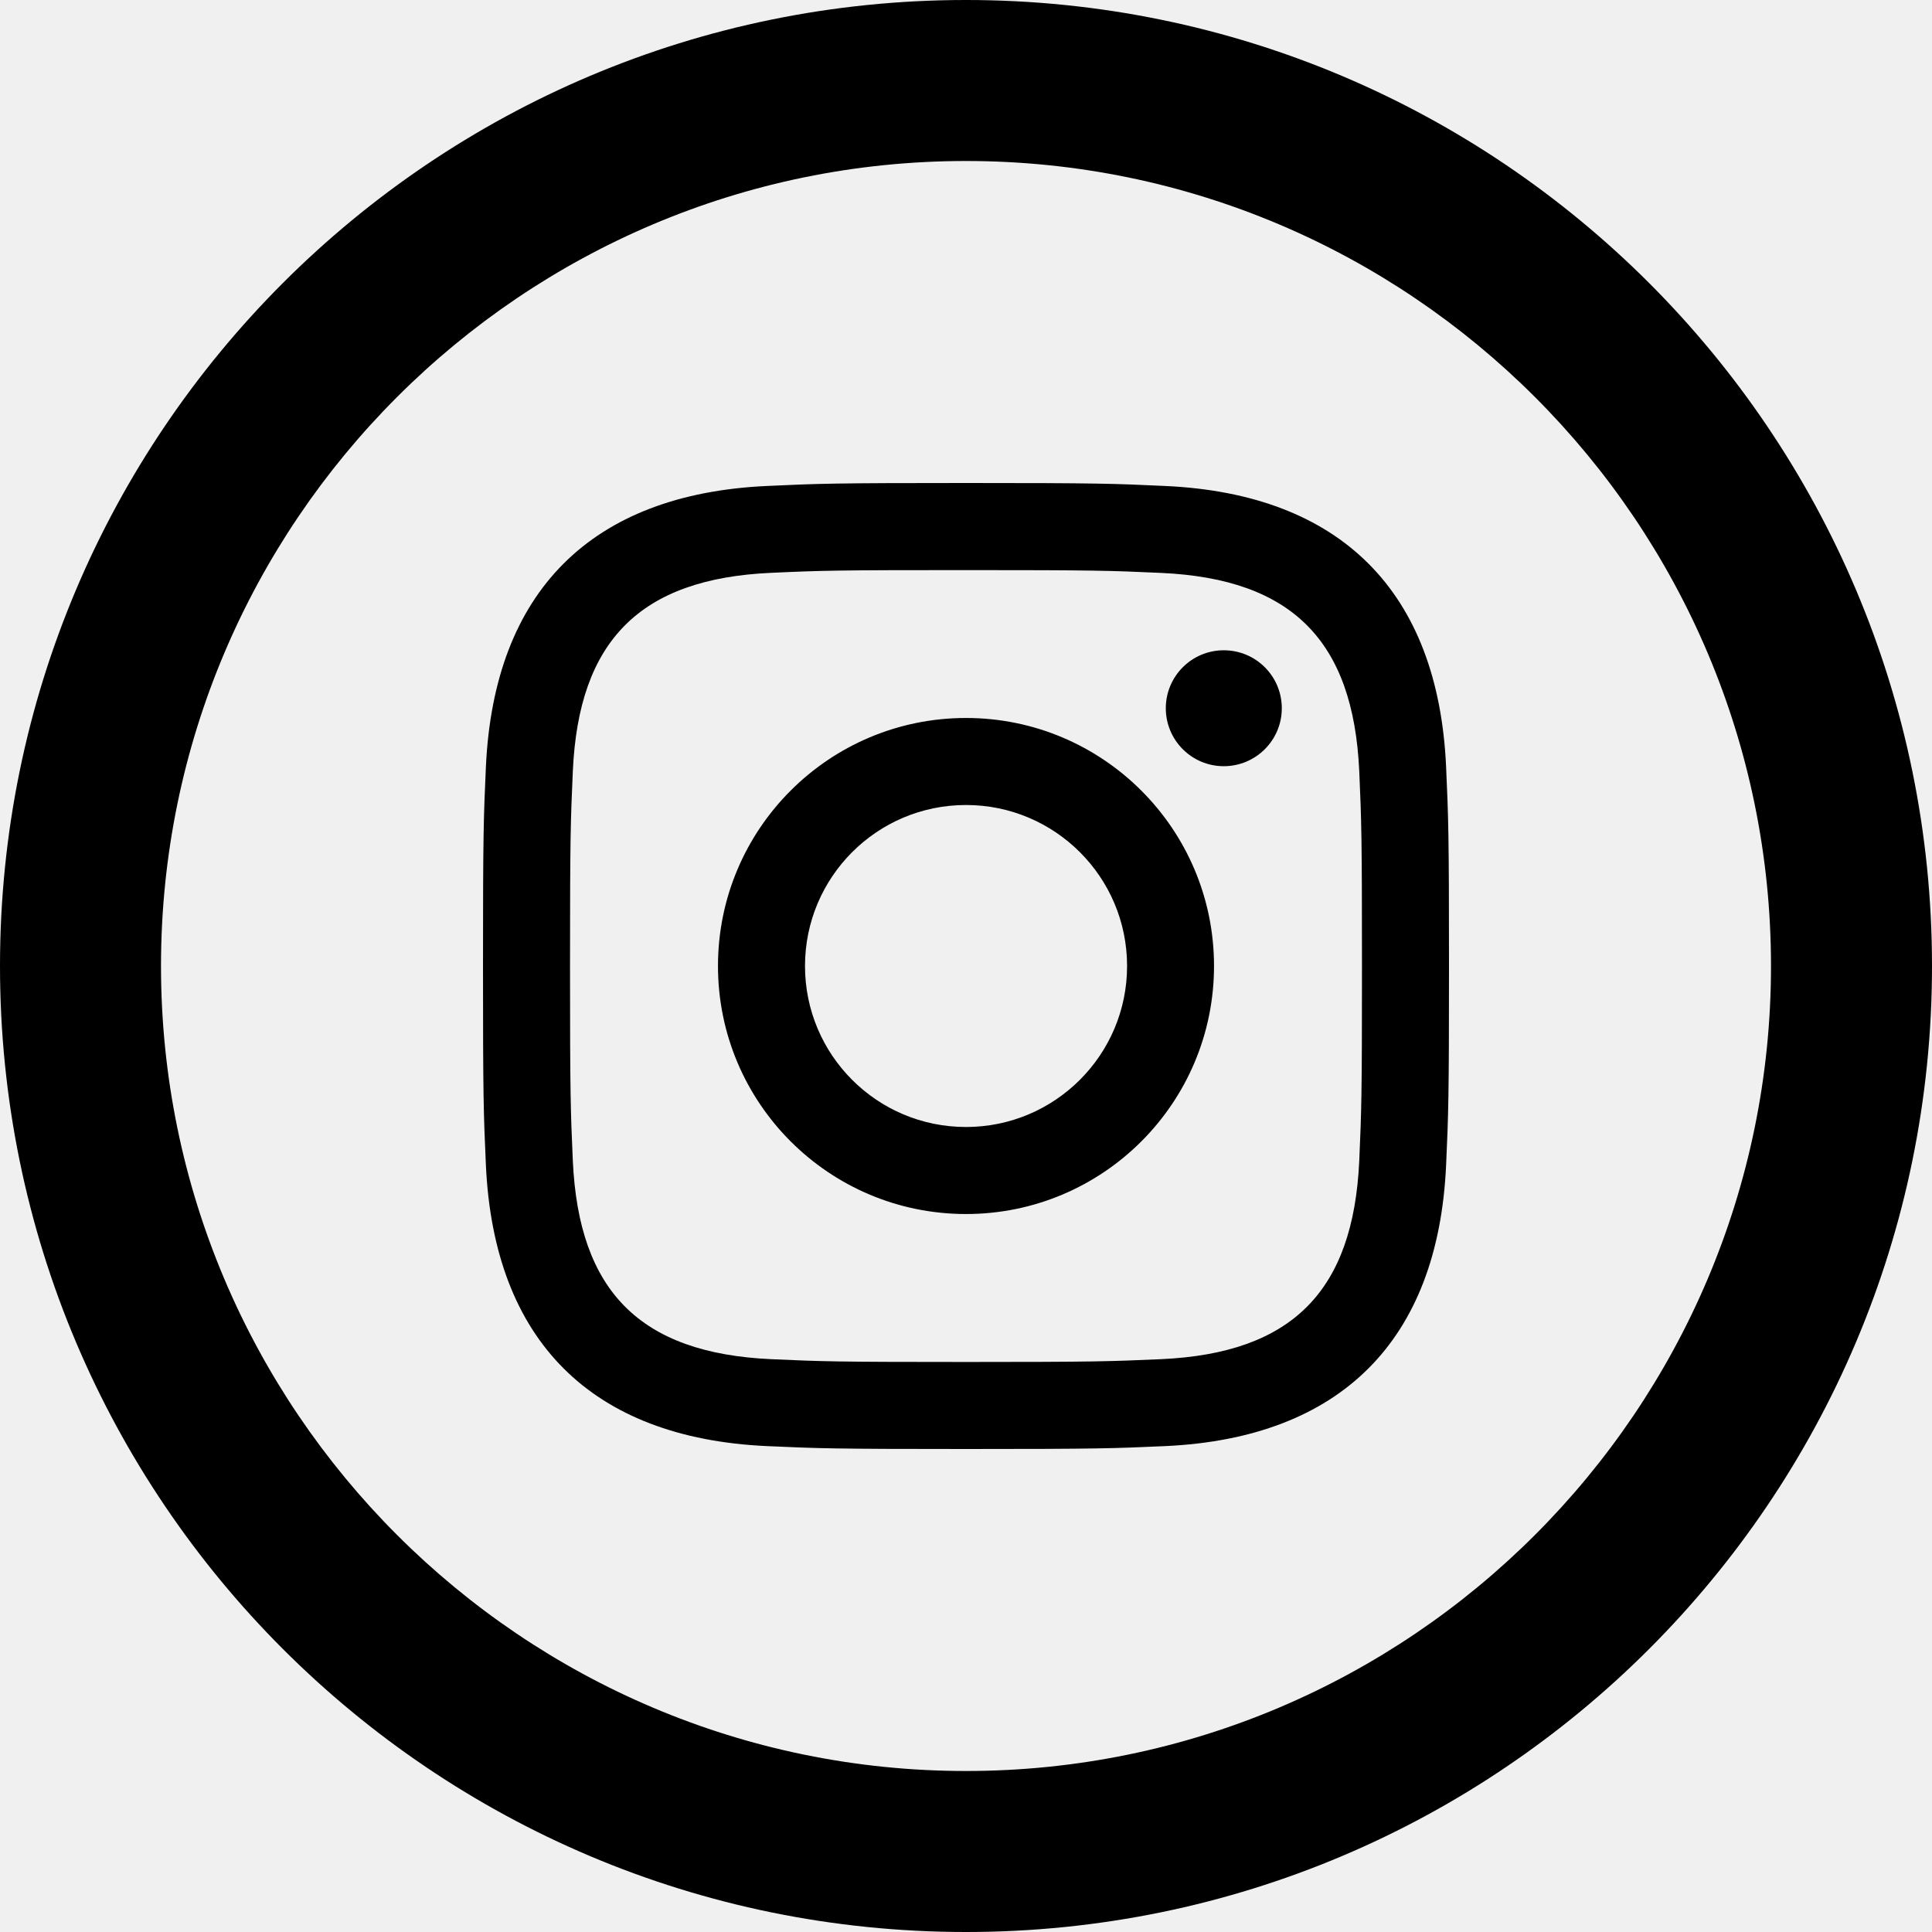
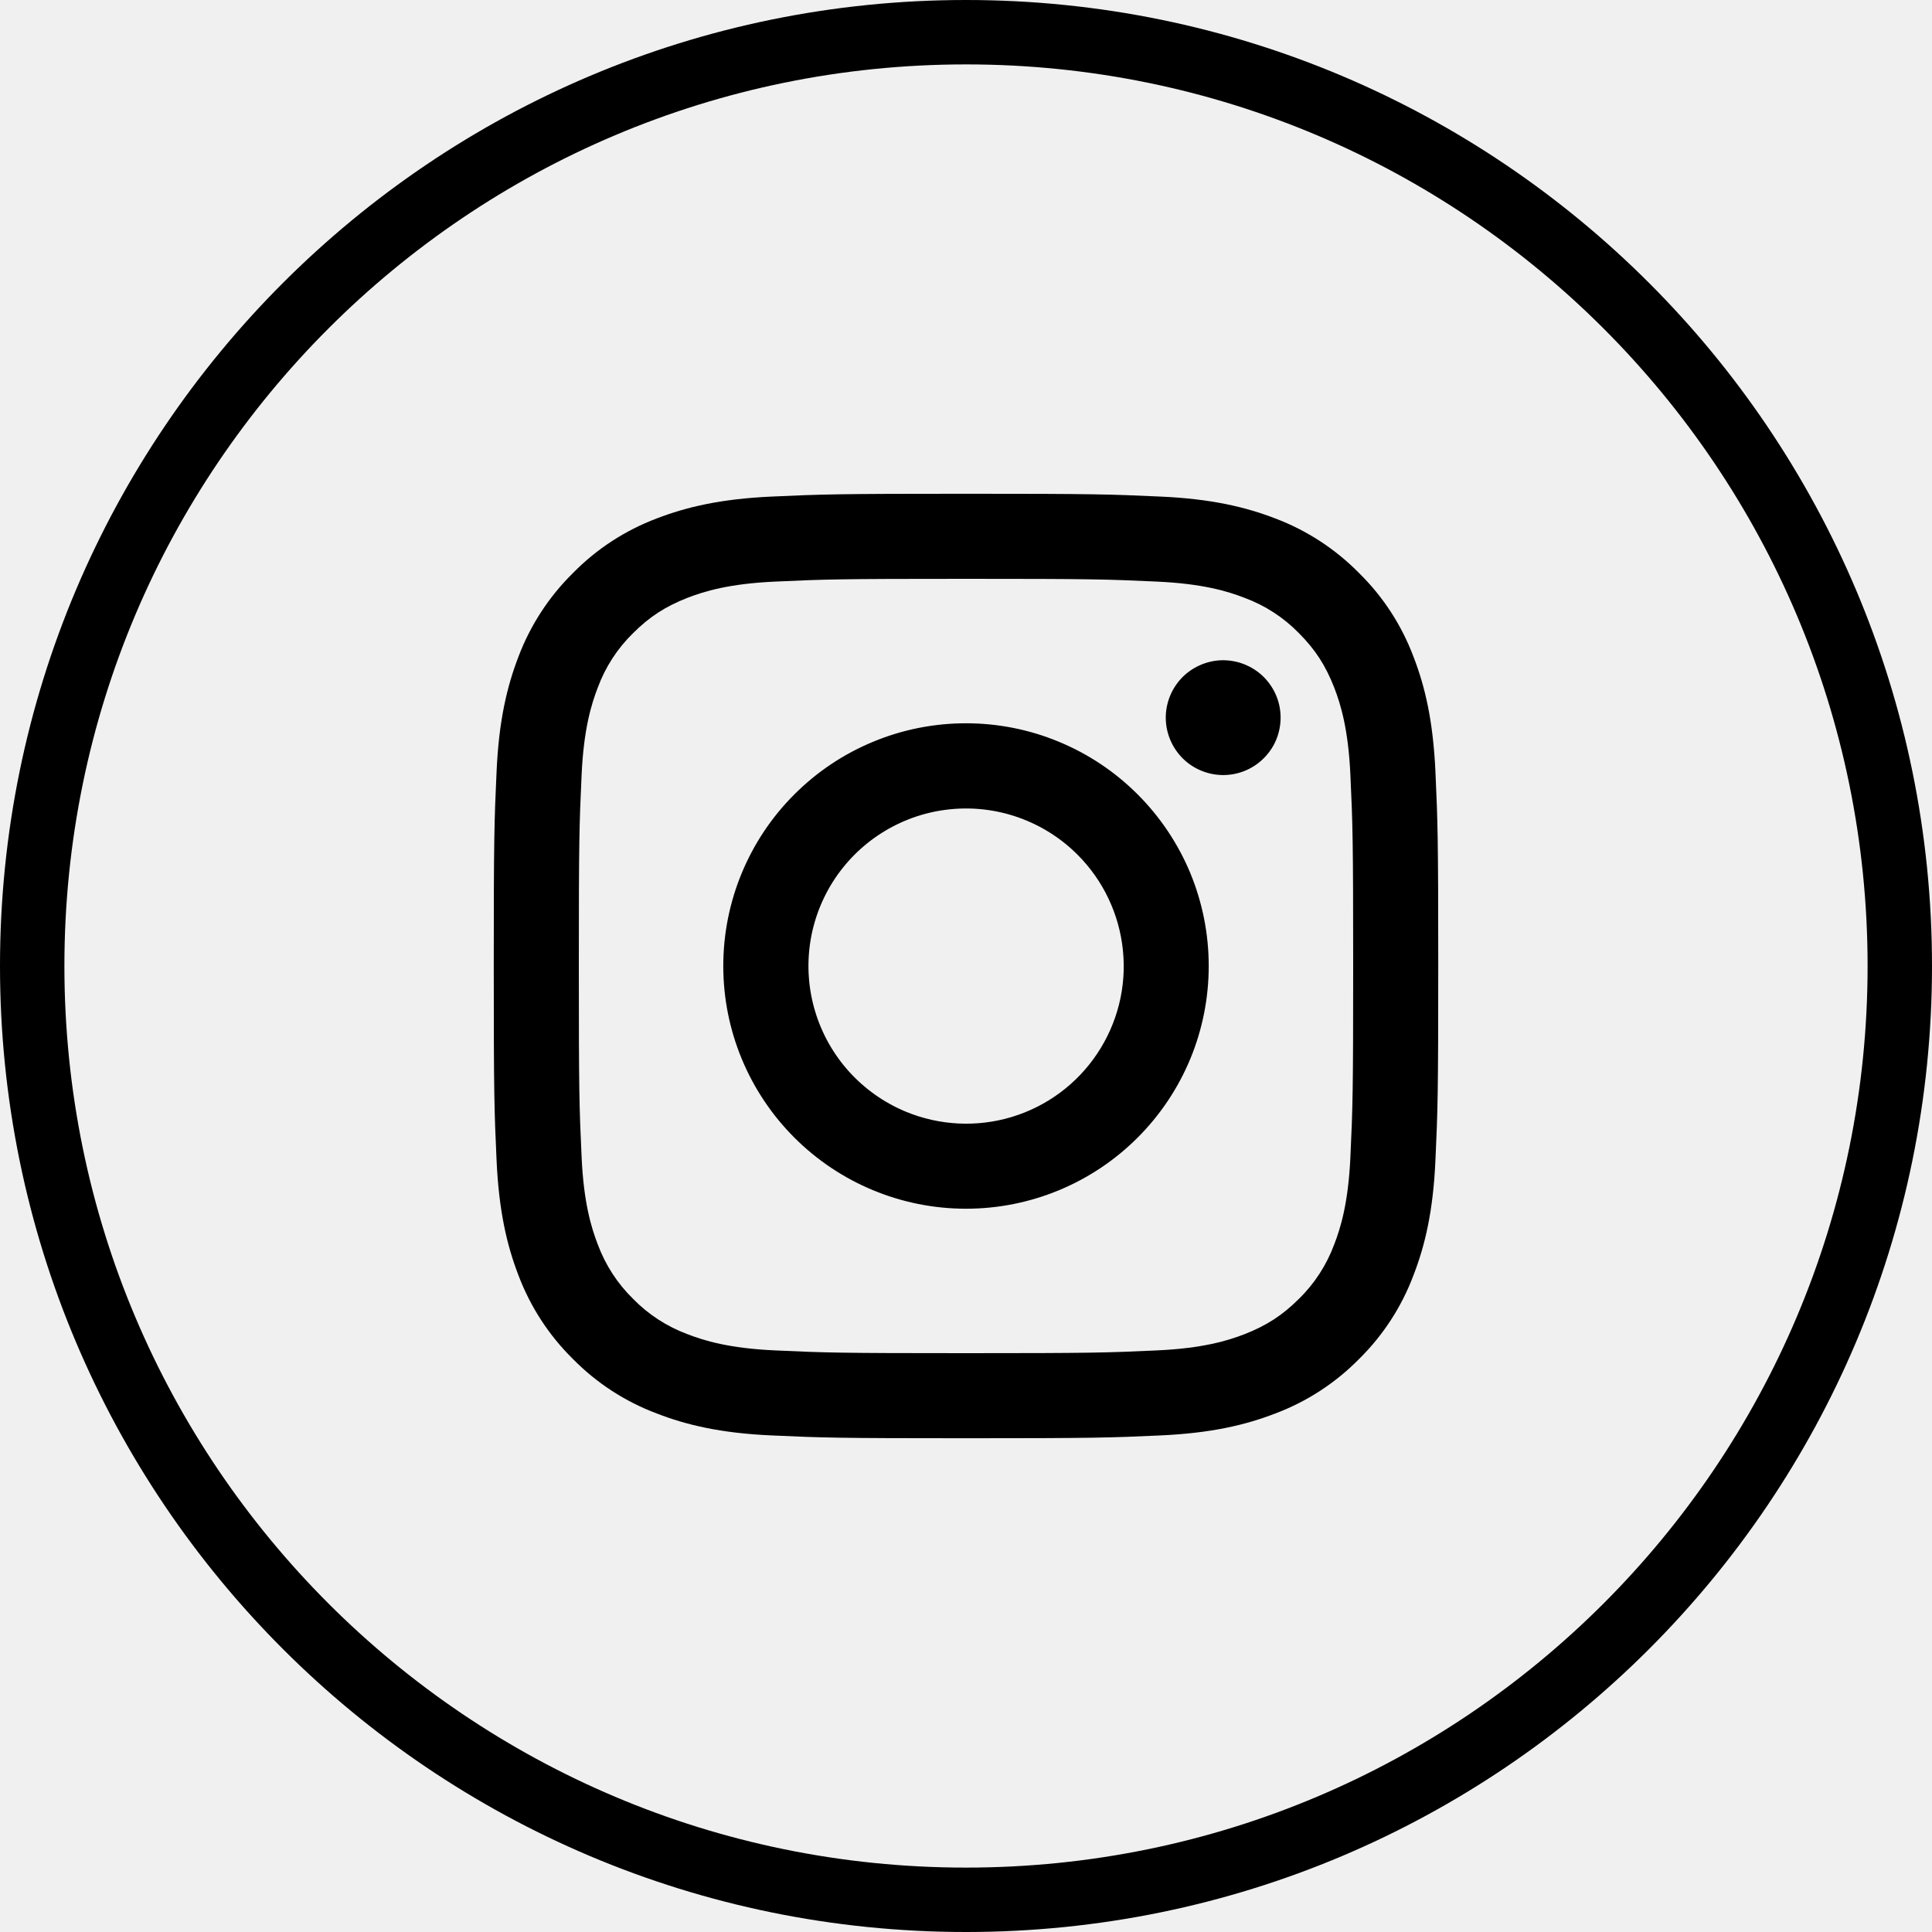
- <svg xmlns="http://www.w3.org/2000/svg" width="24" height="24" viewBox="0 0 24 24">
-   <path d="M12 2c5.514 0 10 4.486 10 10s-4.486 10-10 10-10-4.486-10-10 4.486-10 10-10zm0-2c-6.627 0-12 5.373-12 12s5.373 12 12 12 12-5.373 12-12-5.373-12-12-12zm0 7.082c1.602 0 1.792.006 2.425.035 1.627.074 2.385.845 2.46 2.459.028.633.034.822.034 2.424s-.006 1.792-.034 2.424c-.075 1.613-.832 2.386-2.46 2.46-.633.028-.822.035-2.425.035-1.602 0-1.792-.006-2.424-.035-1.63-.075-2.385-.849-2.46-2.46-.028-.632-.035-.822-.035-2.424s.007-1.792.035-2.424c.074-1.615.832-2.386 2.46-2.46.632-.029.822-.034 2.424-.034zm0-1.082c-1.63 0-1.833.007-2.474.037-2.18.1-3.39 1.309-3.49 3.489-.029.641-.036.845-.036 2.474 0 1.63.007 1.834.036 2.474.1 2.179 1.31 3.39 3.49 3.49.641.029.844.036 2.474.036 1.63 0 1.834-.007 2.475-.036 2.176-.1 3.391-1.309 3.489-3.49.029-.64.036-.844.036-2.474 0-1.629-.007-1.833-.036-2.474-.098-2.177-1.309-3.39-3.489-3.489-.641-.03-.845-.037-2.475-.037zm0 2.919c-1.701 0-3.081 1.379-3.081 3.081s1.38 3.081 3.081 3.081 3.081-1.379 3.081-3.081c0-1.701-1.38-3.081-3.081-3.081zm0 5.081c-1.105 0-2-.895-2-2 0-1.104.895-2 2-2 1.104 0 2.001.895 2.001 2s-.897 2-2.001 2zm3.202-5.922c-.397 0-.72.322-.72.72 0 .397.322.72.72.72.398 0 .721-.322.721-.72 0-.398-.322-.72-.721-.72z" />
+ <svg xmlns="http://www.w3.org/2000/svg" width="30" height="30" viewBox="0 0 30 30" fill="none">
+   <g clip-path="url(#clip0_0_1)">
+     <path fill-rule="evenodd" clip-rule="evenodd" d="M11.977 7.711C12.759 7.675 13.008 7.667 15 7.667C16.992 7.667 17.241 7.675 18.023 7.711C18.804 7.746 19.337 7.871 19.804 8.051C20.293 8.236 20.736 8.525 21.103 8.898C21.476 9.264 21.764 9.707 21.948 10.196C22.129 10.663 22.253 11.196 22.289 11.976C22.325 12.759 22.333 13.009 22.333 15C22.333 16.992 22.325 17.241 22.289 18.023C22.254 18.803 22.129 19.337 21.948 19.803C21.764 20.293 21.476 20.736 21.103 21.103C20.736 21.476 20.293 21.764 19.804 21.948C19.337 22.129 18.804 22.253 18.024 22.289C17.241 22.325 16.992 22.333 15 22.333C13.008 22.333 12.759 22.325 11.977 22.289C11.197 22.254 10.663 22.129 10.197 21.948C9.707 21.764 9.264 21.476 8.897 21.103C8.524 20.736 8.236 20.293 8.051 19.804C7.871 19.337 7.747 18.804 7.711 18.024C7.675 17.241 7.667 16.991 7.667 15C7.667 13.008 7.675 12.759 7.711 11.977C7.746 11.196 7.871 10.663 8.051 10.196C8.236 9.707 8.525 9.264 8.898 8.897C9.264 8.524 9.707 8.236 10.196 8.051C10.663 7.871 11.196 7.747 11.976 7.711H11.977ZM17.963 9.031C17.19 8.995 16.958 8.988 15 8.988C13.042 8.988 12.81 8.995 12.037 9.031C11.321 9.063 10.933 9.183 10.675 9.283C10.333 9.417 10.088 9.575 9.831 9.831C9.588 10.068 9.401 10.356 9.283 10.675C9.183 10.933 9.063 11.321 9.031 12.037C8.995 12.81 8.988 13.042 8.988 15C8.988 16.958 8.995 17.19 9.031 17.963C9.063 18.679 9.183 19.067 9.283 19.325C9.401 19.643 9.588 19.932 9.831 20.169C10.068 20.412 10.357 20.599 10.675 20.717C10.933 20.817 11.321 20.937 12.037 20.969C12.81 21.005 13.041 21.012 15 21.012C16.959 21.012 17.19 21.005 17.963 20.969C18.679 20.937 19.067 20.817 19.325 20.717C19.667 20.583 19.912 20.425 20.169 20.169C20.412 19.932 20.599 19.643 20.717 19.325C20.817 19.067 20.937 18.679 20.969 17.963C21.005 17.19 21.012 16.958 21.012 15C21.012 13.042 21.005 12.81 20.969 12.037C20.937 11.321 20.817 10.933 20.717 10.675C20.583 10.333 20.425 10.088 20.169 9.831C19.932 9.588 19.644 9.401 19.325 9.283C19.067 9.183 18.679 9.063 17.963 9.031ZM14.063 17.261C14.586 17.478 15.169 17.508 15.711 17.344C16.254 17.18 16.722 16.833 17.037 16.361C17.352 15.89 17.494 15.325 17.437 14.761C17.381 14.197 17.131 13.67 16.73 13.27C16.474 13.014 16.165 12.819 15.824 12.697C15.484 12.575 15.12 12.53 14.76 12.566C14.4 12.601 14.053 12.716 13.743 12.902C13.432 13.088 13.167 13.341 12.966 13.641C12.765 13.942 12.633 14.284 12.58 14.641C12.527 14.999 12.554 15.364 12.659 15.71C12.764 16.056 12.944 16.375 13.187 16.643C13.43 16.911 13.729 17.122 14.063 17.261ZM12.335 12.335C12.685 11.985 13.1 11.707 13.558 11.518C14.015 11.328 14.505 11.231 15 11.231C15.495 11.231 15.985 11.328 16.442 11.518C16.9 11.707 17.315 11.985 17.665 12.335C18.015 12.685 18.293 13.1 18.483 13.557C18.672 14.015 18.769 14.505 18.769 15C18.769 15.495 18.672 15.985 18.483 16.442C18.293 16.9 18.015 17.315 17.665 17.665C16.959 18.372 16 18.769 15 18.769C14 18.769 13.042 18.372 12.335 17.665C11.628 16.958 11.231 16 11.231 15C11.231 14 11.628 13.041 12.335 12.335ZM19.605 11.792C19.692 11.71 19.762 11.612 19.81 11.503C19.858 11.393 19.883 11.276 19.885 11.157C19.887 11.037 19.865 10.919 19.82 10.809C19.775 10.698 19.708 10.598 19.624 10.513C19.54 10.429 19.439 10.363 19.329 10.318C19.218 10.273 19.1 10.251 18.981 10.252C18.862 10.254 18.744 10.28 18.635 10.328C18.526 10.376 18.427 10.445 18.345 10.532C18.186 10.701 18.099 10.925 18.102 11.157C18.106 11.389 18.2 11.61 18.363 11.774C18.527 11.938 18.749 12.031 18.981 12.035C19.213 12.038 19.437 11.951 19.605 11.792Z" fill="black" />
+   </g>
+   <circle cx="15" cy="15" r="14.5" stroke="black" />
+   <defs>
+     <clipPath id="clip0_0_1">
+       <rect width="16" height="16" fill="white" transform="translate(7 7)" />
+     </clipPath>
+   </defs>
</svg>
